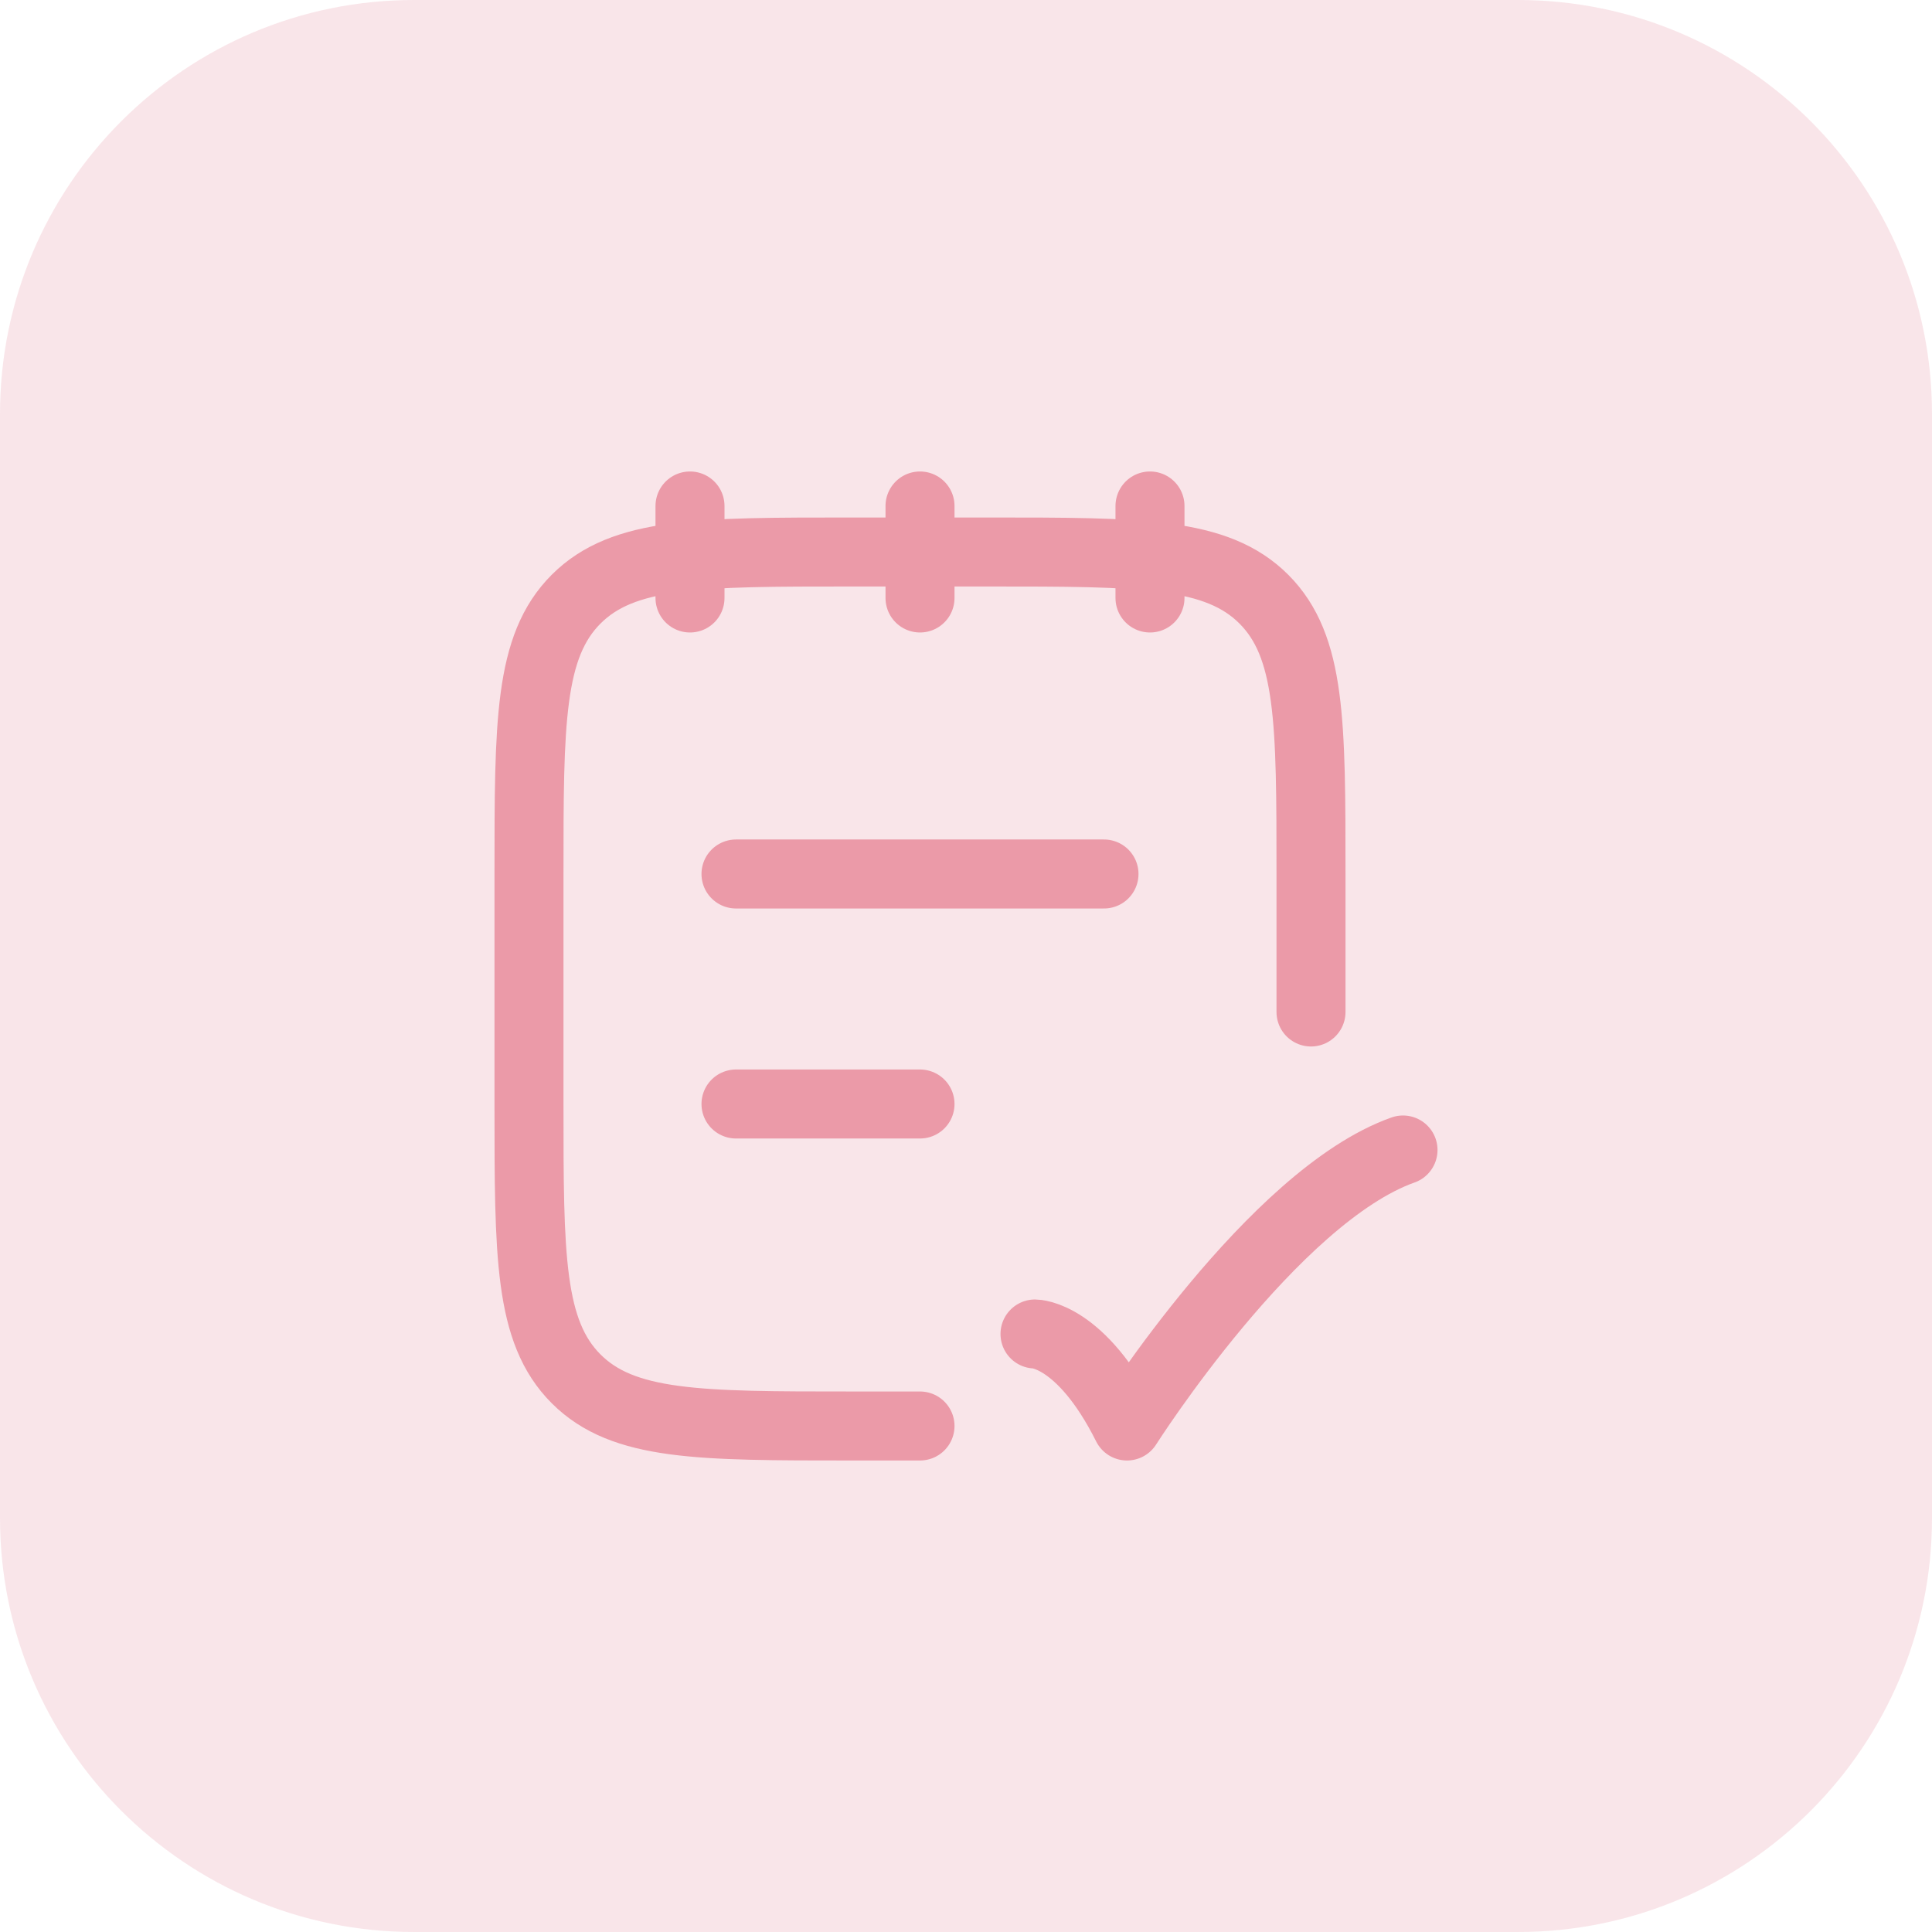
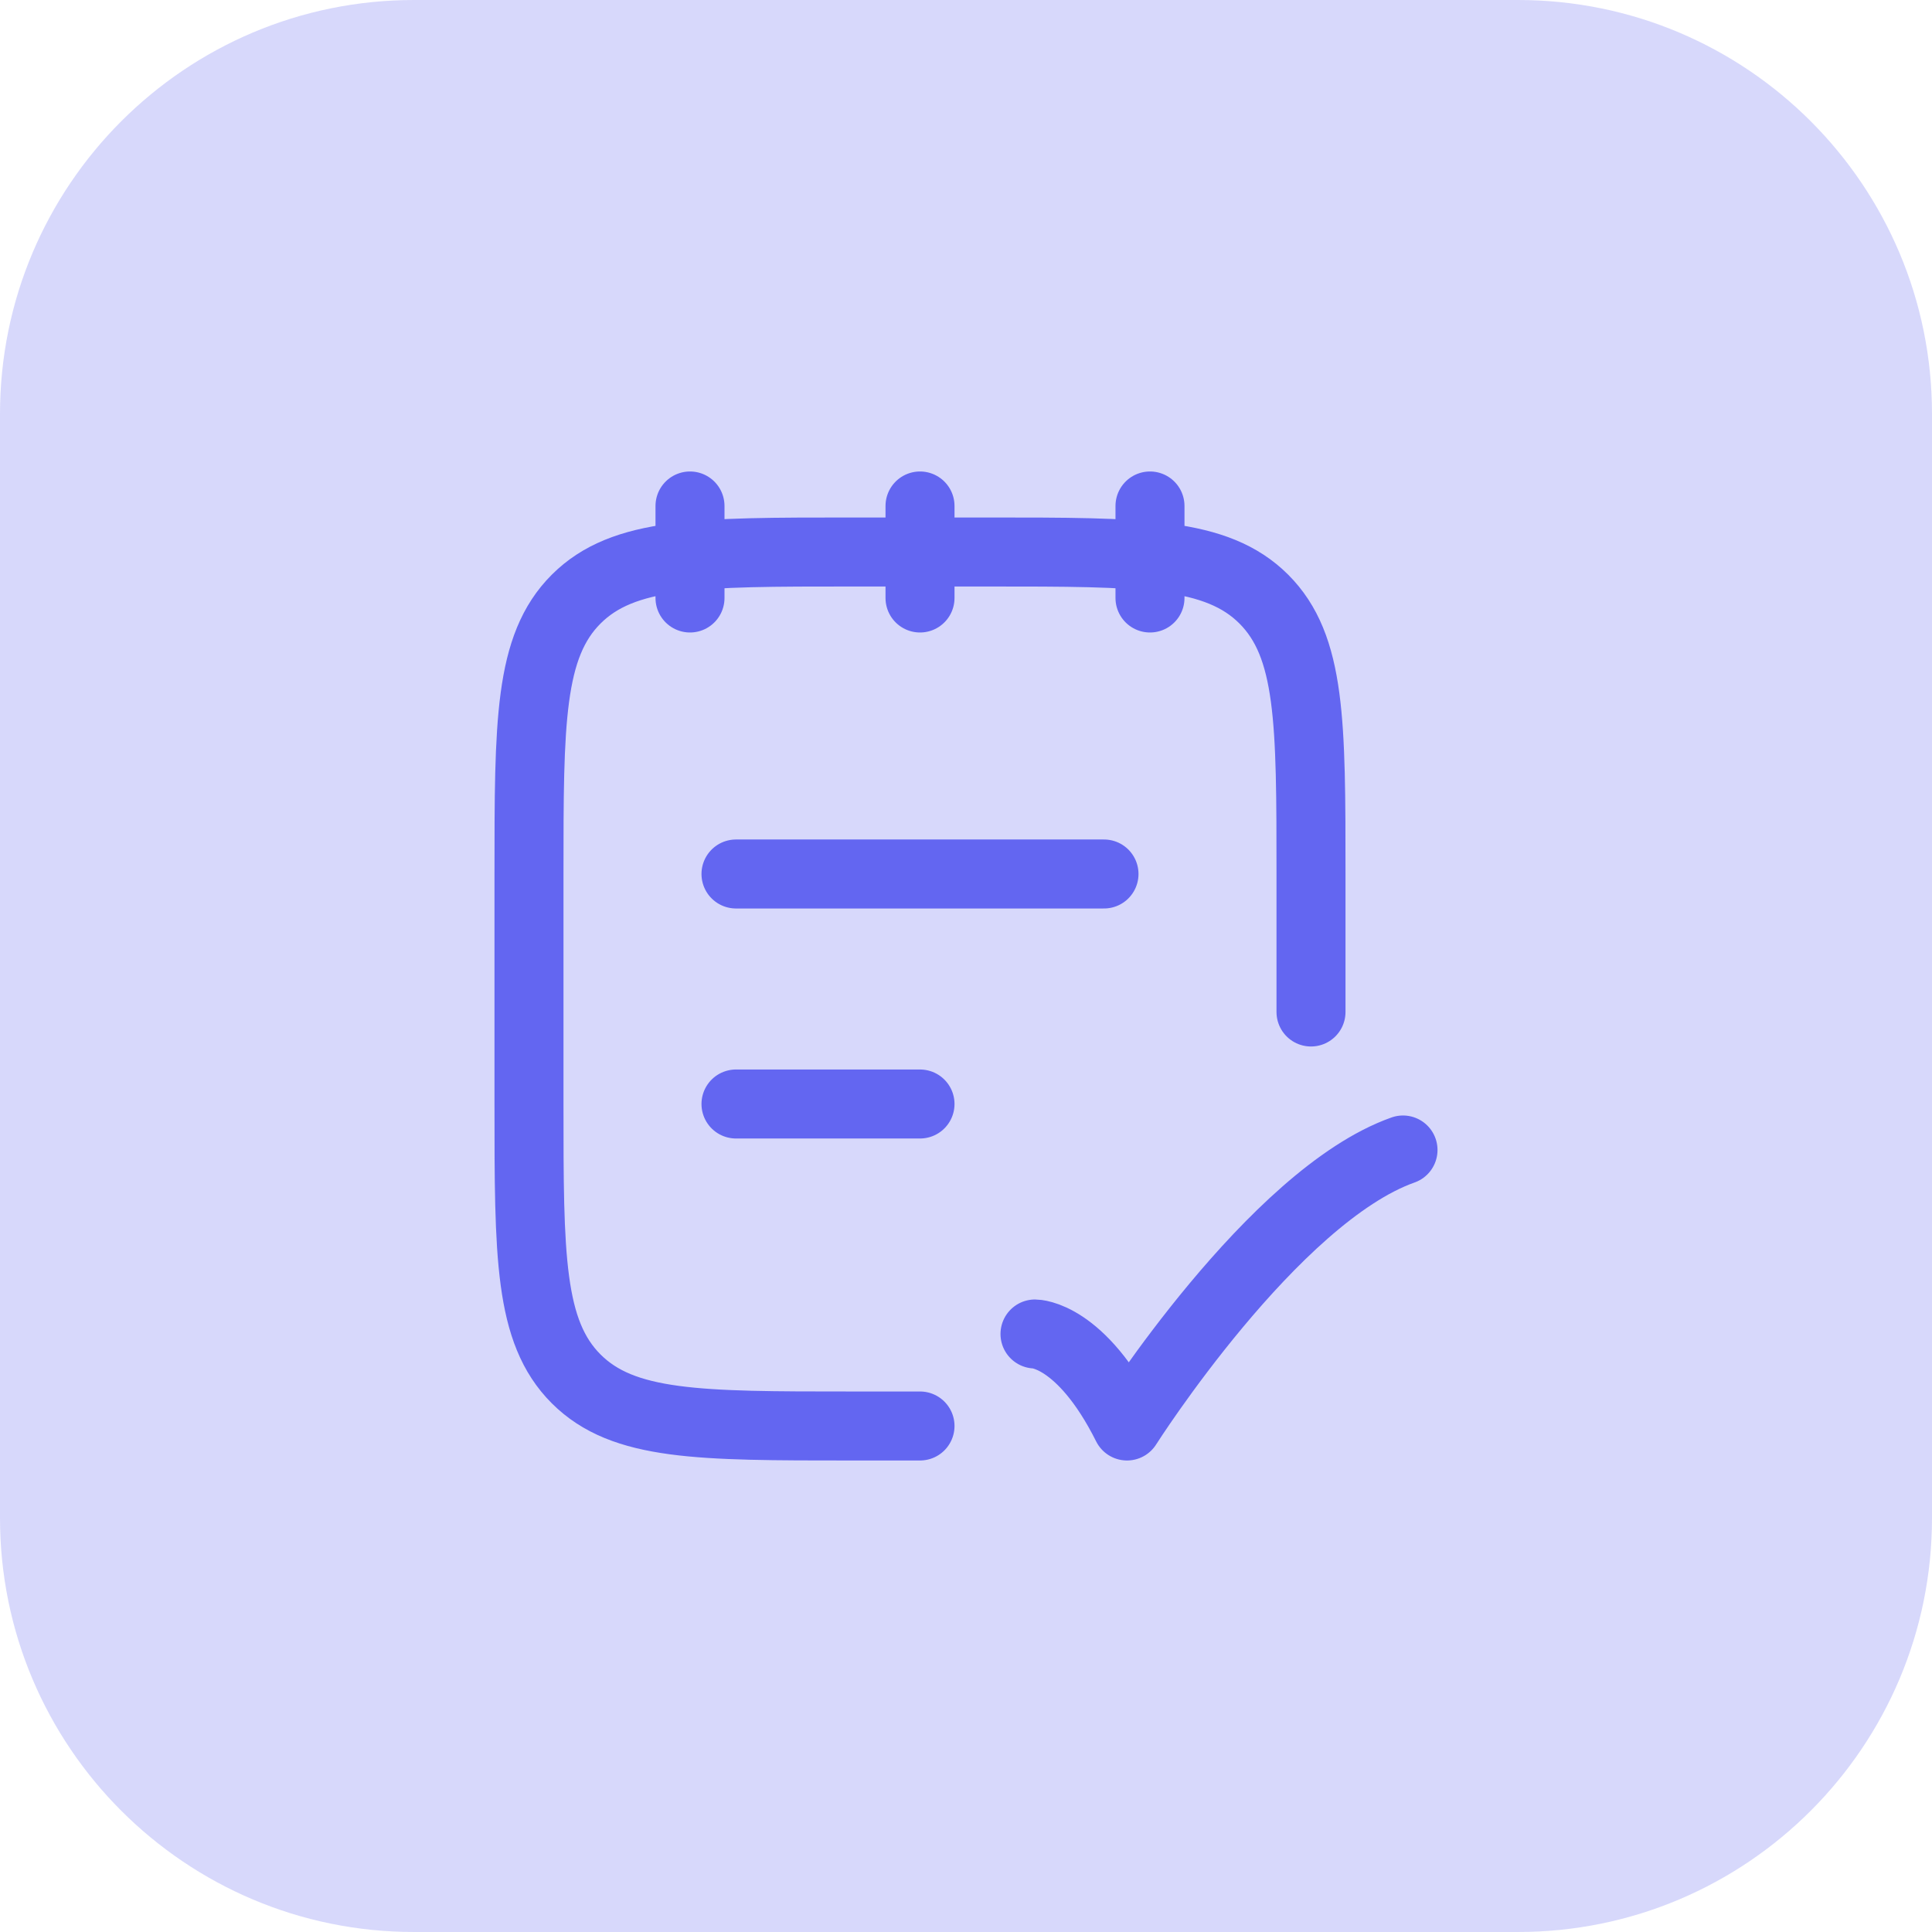
<svg xmlns="http://www.w3.org/2000/svg" width="56" height="56" viewBox="0 0 56 56" fill="none">
-   <rect width="56" height="56" rx="12" fill="#EB9AA8" fill-opacity="0.25" />
-   <path d="M38 29.333V25.333C38 20.933 38 18.733 36.633 17.366C35.267 16 33.067 16 28.667 16H24.667C20.267 16 18.067 16 16.7 17.366C15.333 18.733 15.333 20.933 15.333 25.333V32C15.333 36.4 15.333 38.6 16.7 39.967C18.067 41.333 20.267 41.333 24.667 41.333H26.667M33.333 14.666V17.333M26.667 14.666V17.333M20 14.666V17.333M30 38.666C30 38.666 31.333 38.666 32.667 41.333C32.667 41.333 36.903 34.666 40.667 33.333M21.333 32H26.667M21.333 25.333H32" stroke="#EB9AA8" stroke-width="2" stroke-linecap="round" stroke-linejoin="round" />
+   <rect width="56" height="56" rx="12" fill="#6366f1" fill-opacity="0.25" />
+   <path d="M38 29.333V25.333C38 20.933 38 18.733 36.633 17.366C35.267 16 33.067 16 28.667 16H24.667C20.267 16 18.067 16 16.7 17.366C15.333 18.733 15.333 20.933 15.333 25.333V32C15.333 36.4 15.333 38.6 16.7 39.967C18.067 41.333 20.267 41.333 24.667 41.333H26.667M33.333 14.666V17.333M26.667 14.666V17.333M20 14.666V17.333M30 38.666C30 38.666 31.333 38.666 32.667 41.333C32.667 41.333 36.903 34.666 40.667 33.333M21.333 32H26.667M21.333 25.333H32" stroke="#6366f1" stroke-width="2" stroke-linecap="round" stroke-linejoin="round" />
</svg>
